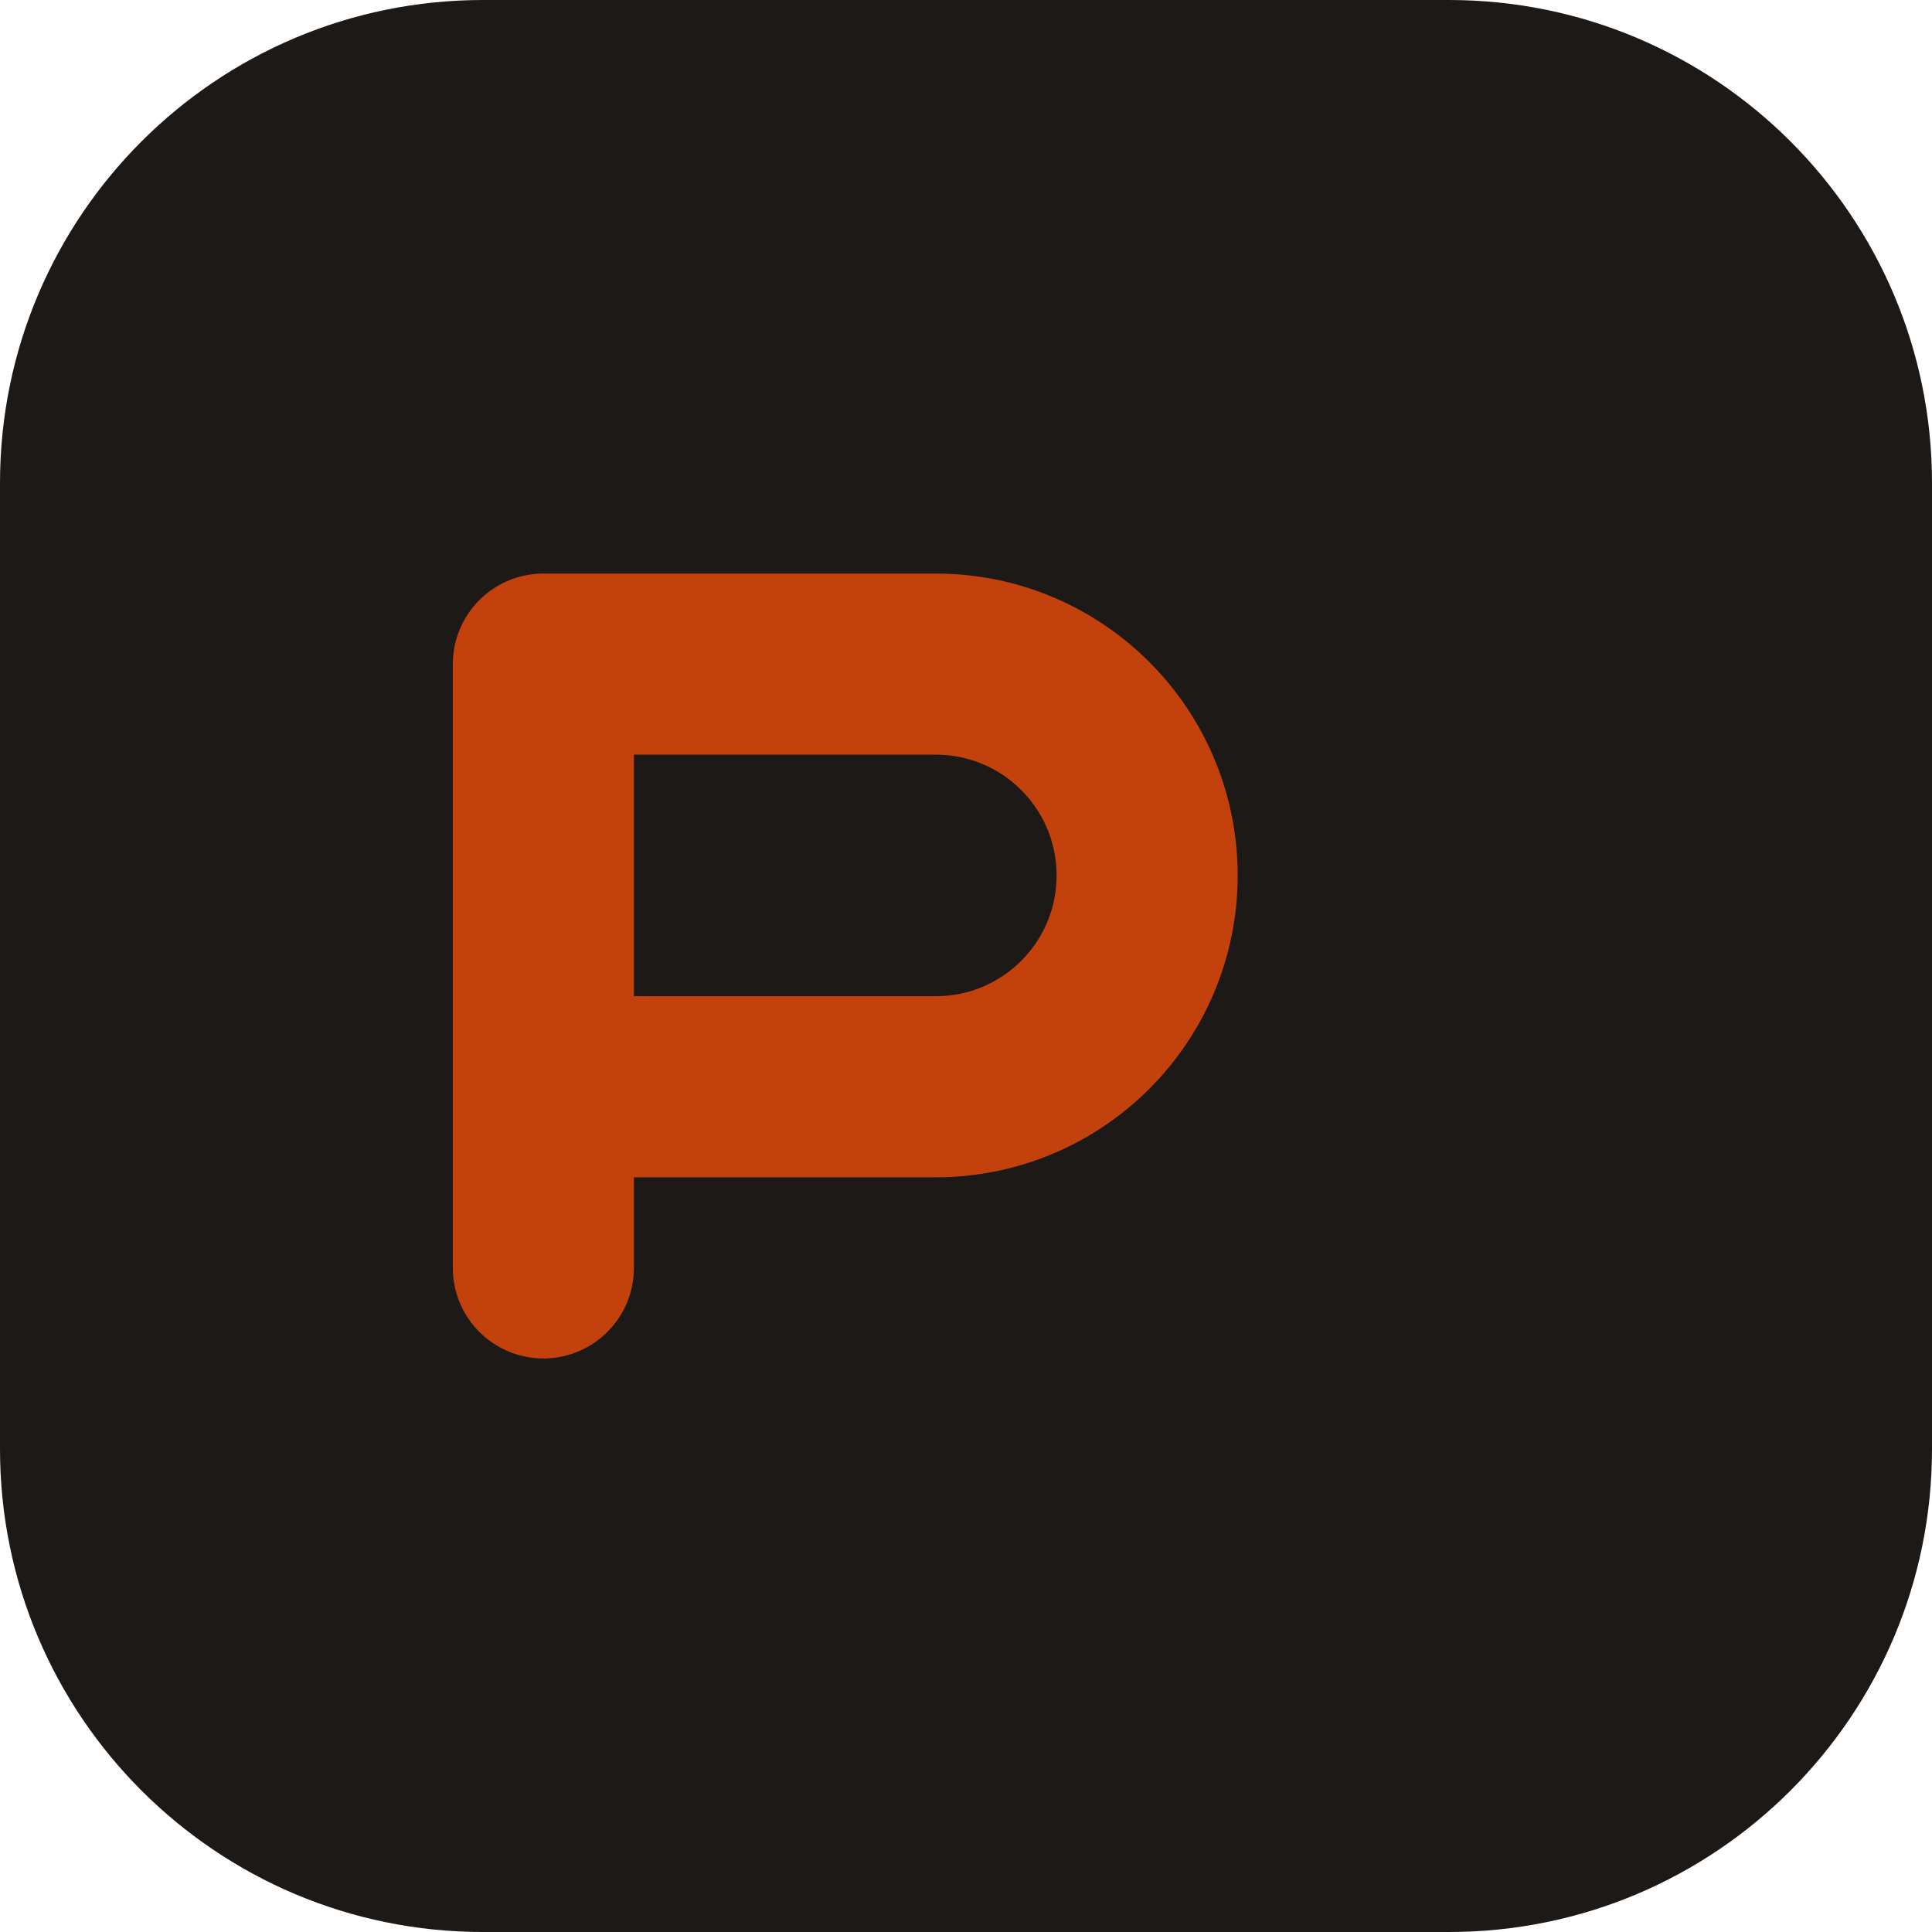
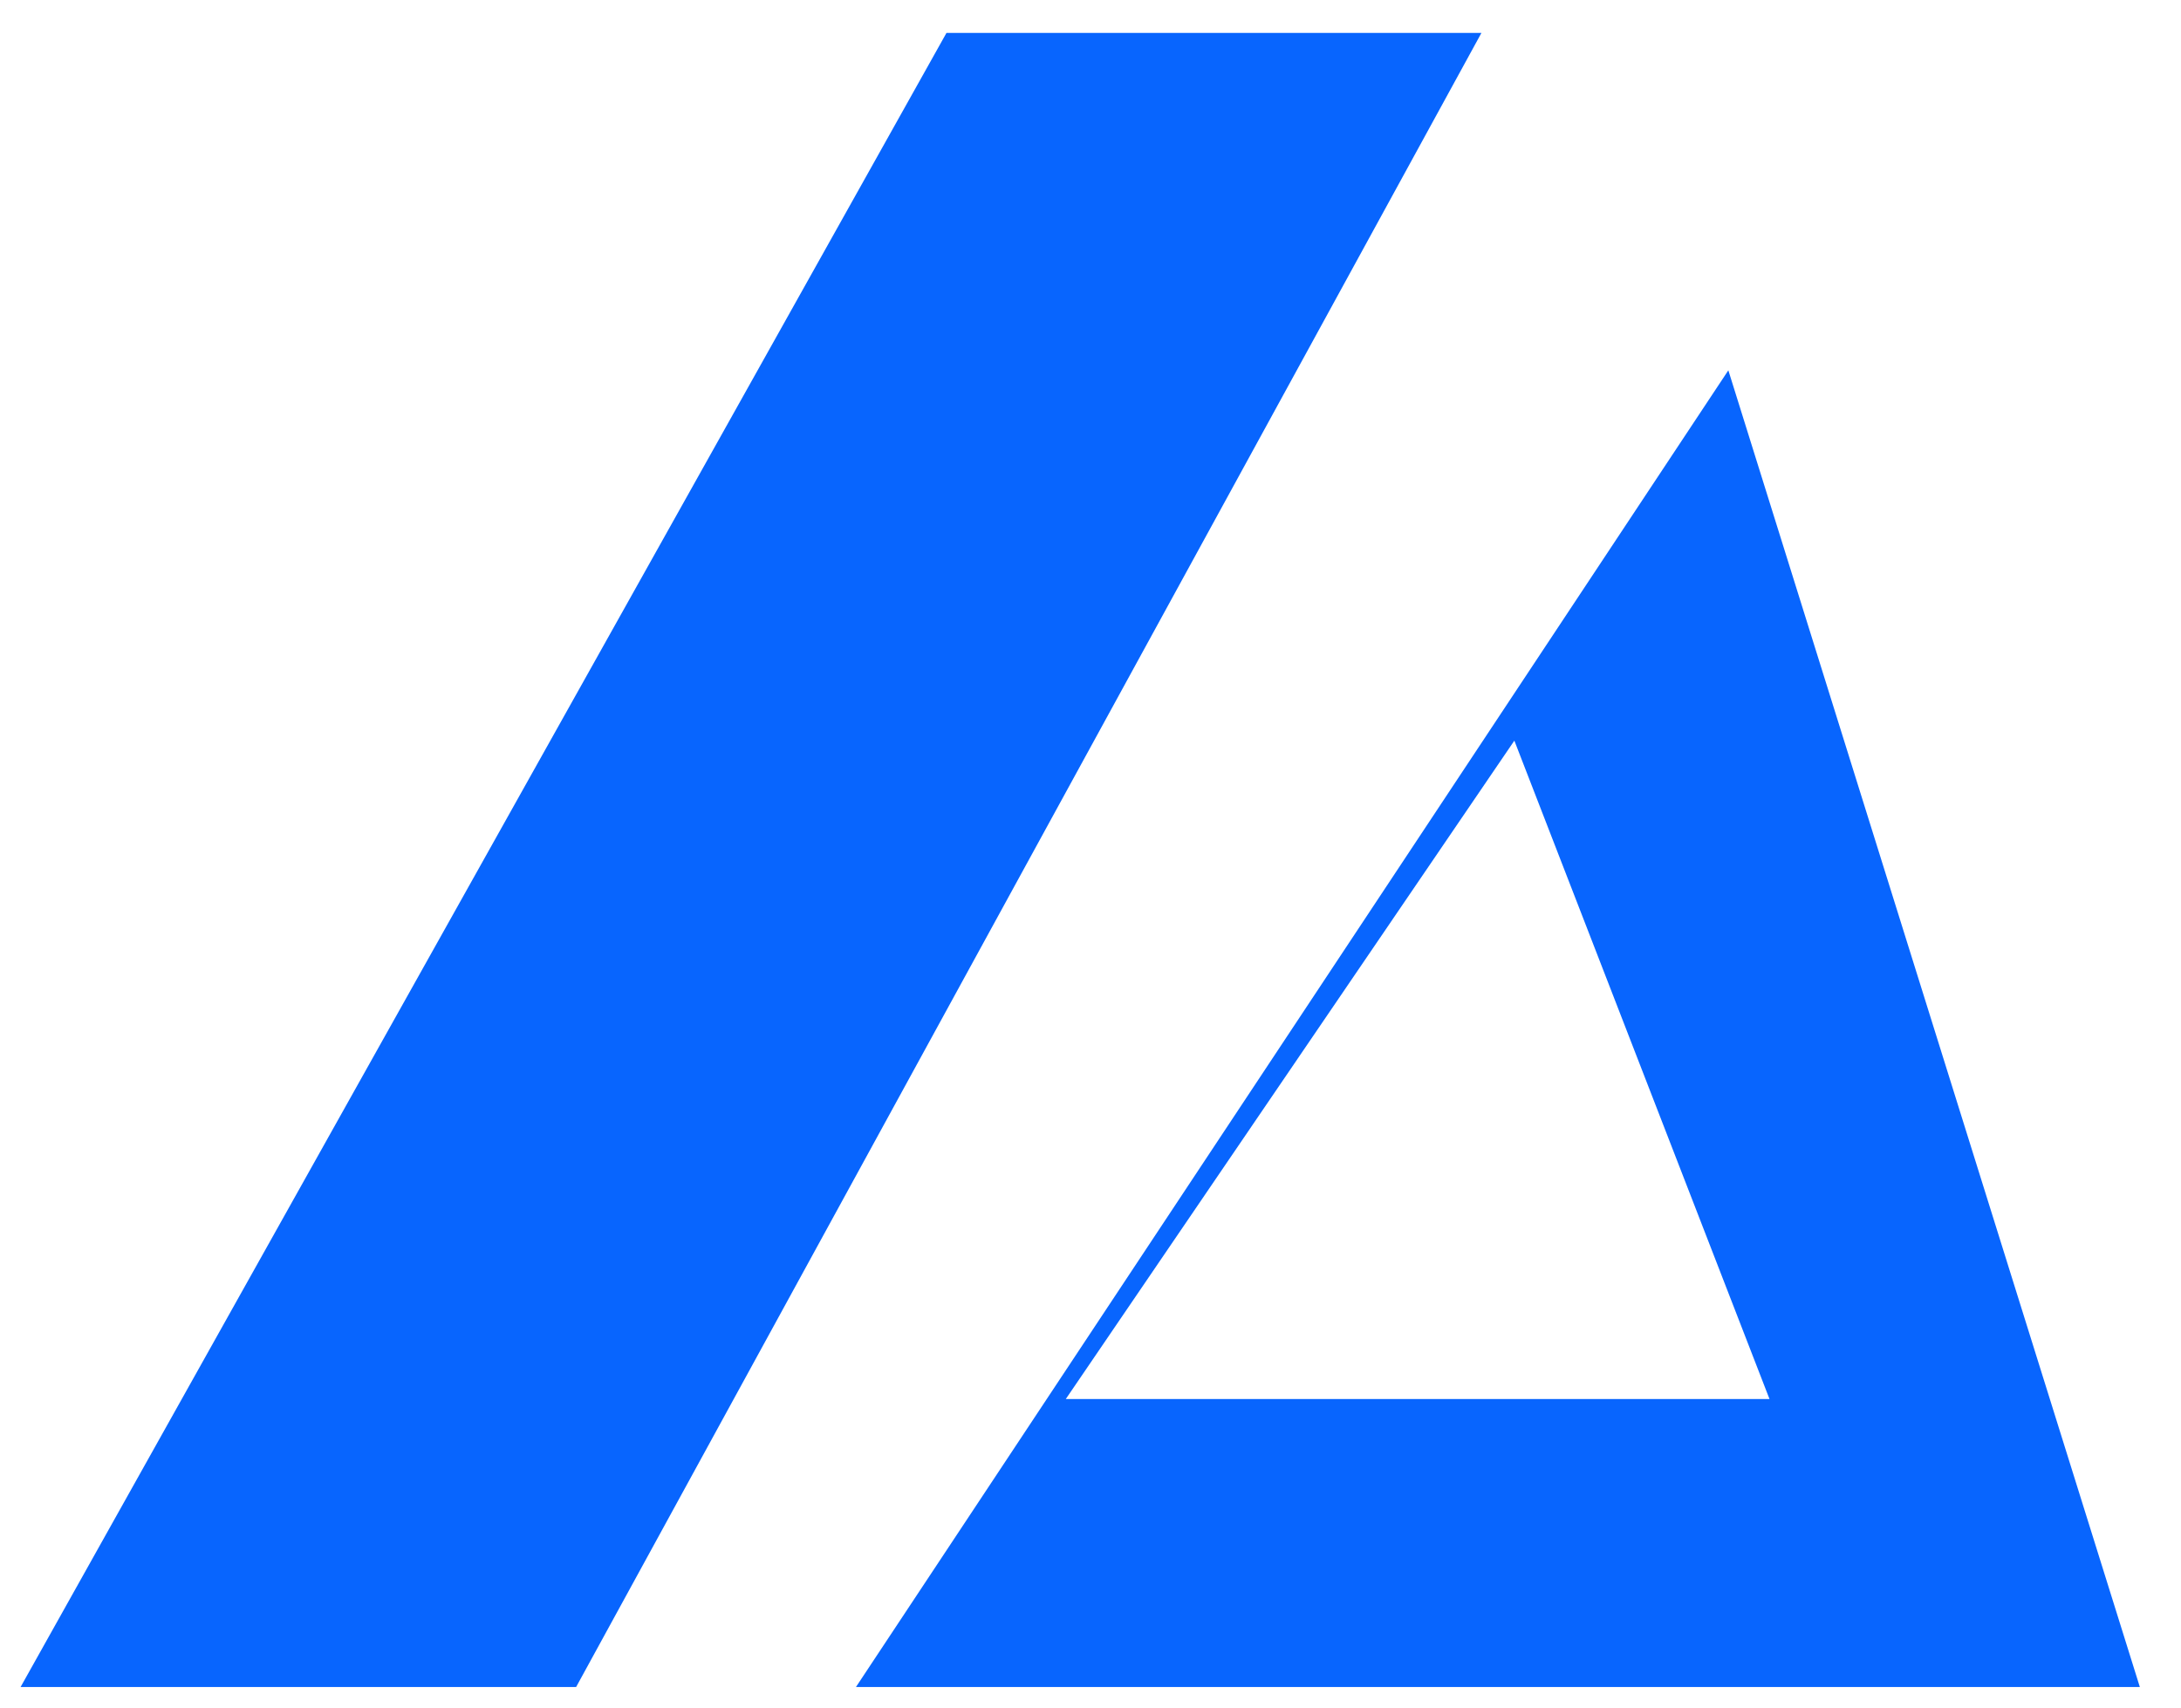
- <svg xmlns="http://www.w3.org/2000/svg" viewBox="0 0 32 32">
-   <rect width="32" height="32" rx="8" fill="#1c1917" />
-   <path d="M9 21V11h6.5a3.5 3.5 0 0 1 0 7H9" fill="none" stroke="#c2410c" stroke-width="3" stroke-linecap="round" stroke-linejoin="round" />
+ <svg xmlns="http://www.w3.org/2000/svg" viewBox="50 40 530 415">
+   <path fill="#0865FE" d="M280 48H410L190 450H55Z" />
+   <path fill="#0865FE" fill-rule="evenodd" d="M470 130L570 450H258Z M418 220L480 380H309Z" />
</svg>
